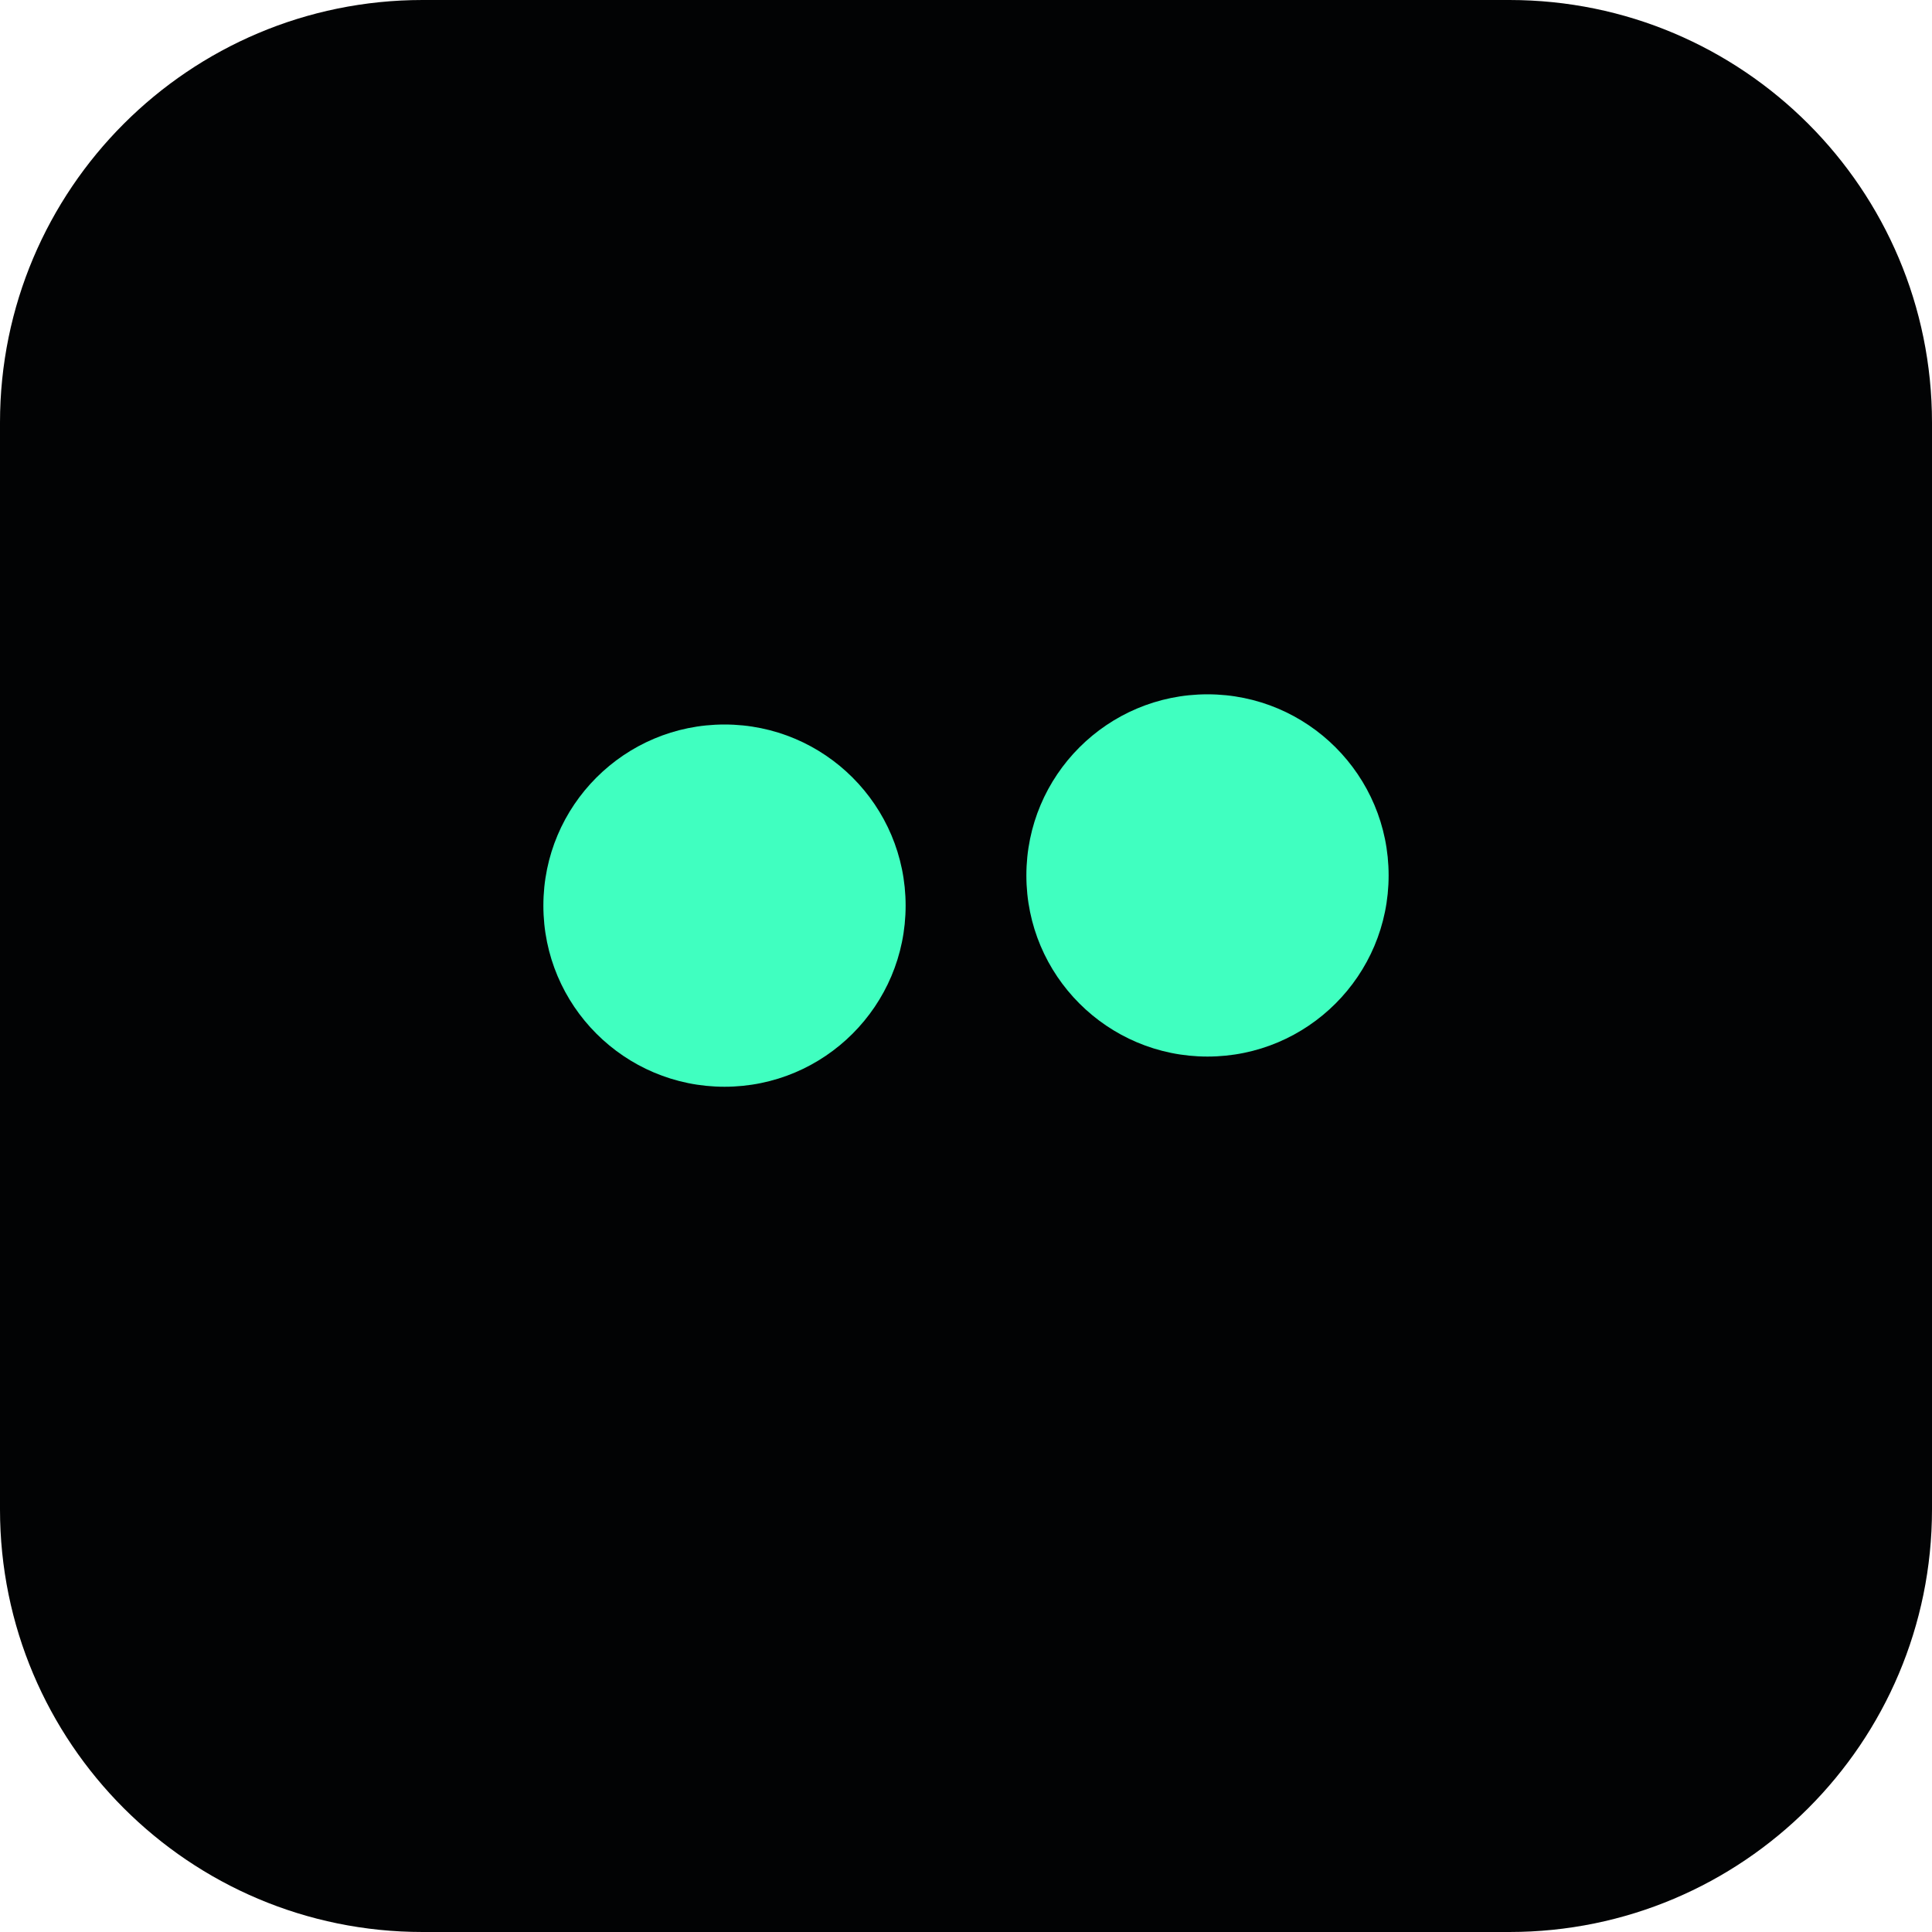
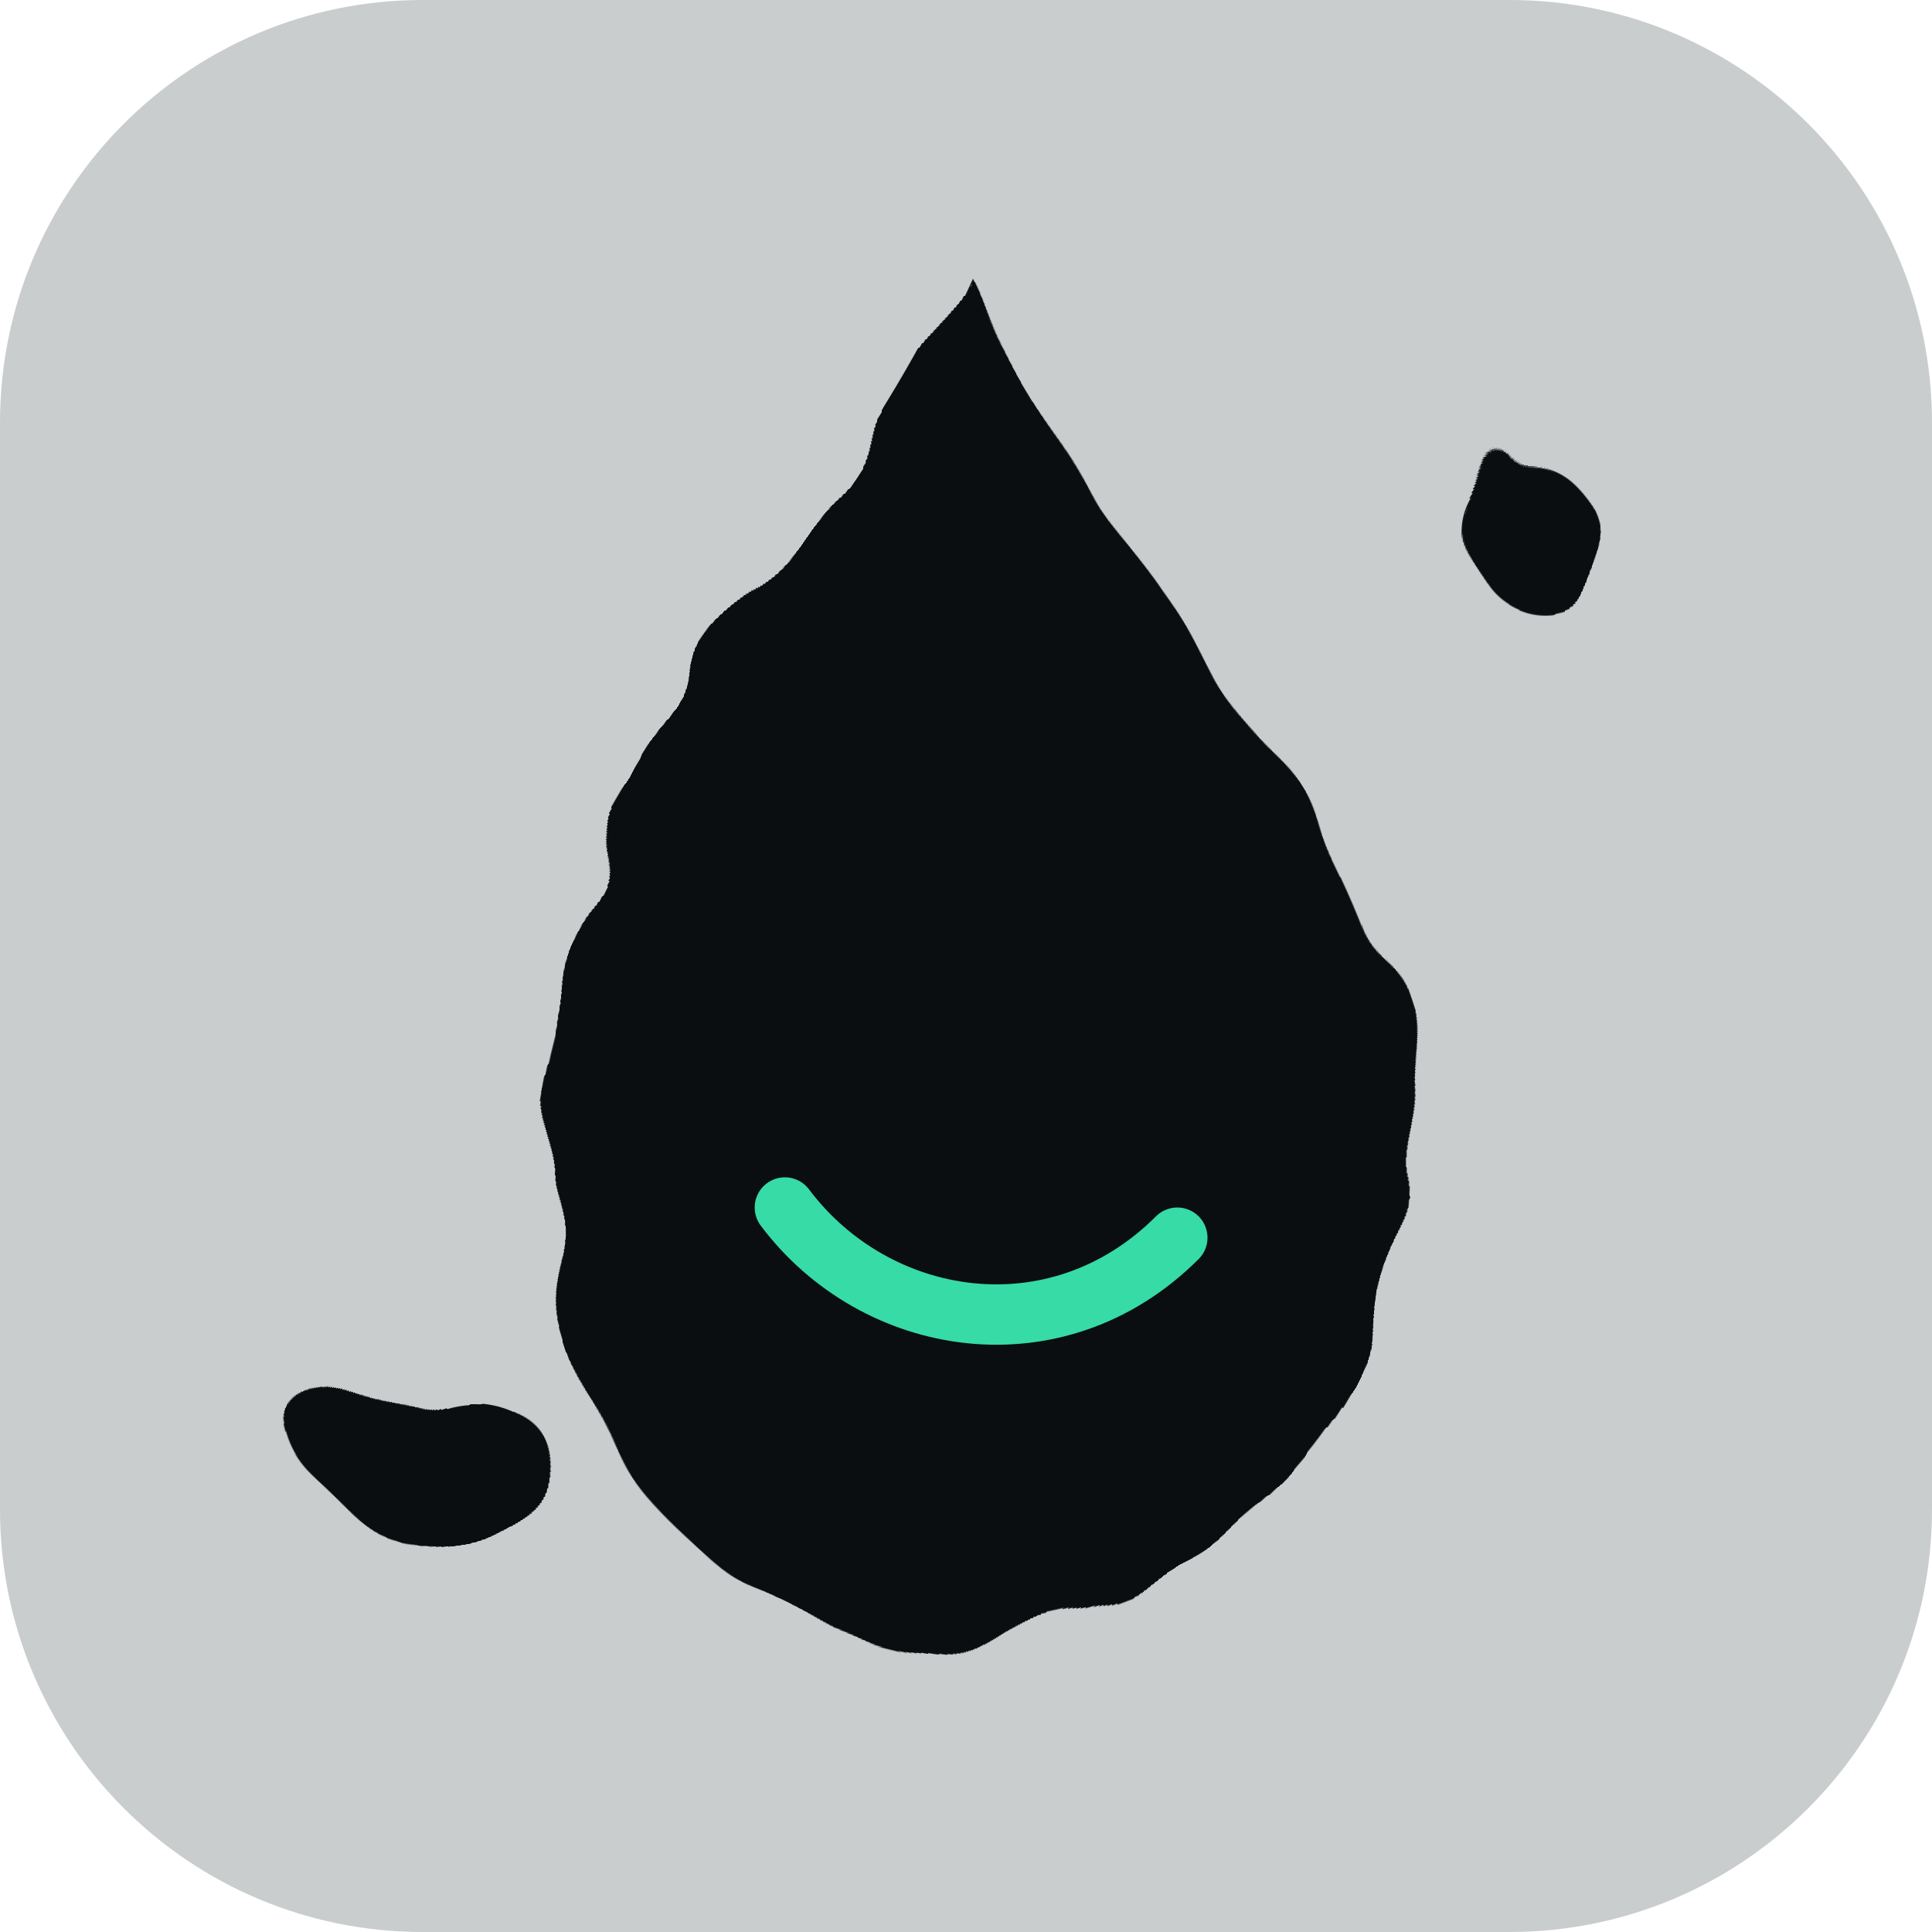
<svg xmlns="http://www.w3.org/2000/svg" viewBox="0 0 64 64">
-   <rect width="64" height="64" rx="14" fill="#020304" />
-   <circle cx="24" cy="30" r="6" fill="#40ffc0" />
-   <circle cx="40" cy="29" r="6" fill="#40ffc0" />
+   <defs>
+     <filter id="b" x="-30%" y="-30%" width="160%" height="160%">
+       <feTurbulence type="fractalNoise" baseFrequency=".09" numOctaves="3" seed="7" />
+       <feDisplacementMap in="SourceGraphic" scale="7" />
+     </filter>
+   </defs>
+   <rect width="64" height="64" rx="14" fill="#c9cdcd" />
+   <g filter="url(#b)">
+     <path d="M32 9c-5 11-15 18-15 30a15 15 0 0 0 30 0C47 27 37 20 32 9z" fill="#0b0e11" />
+     <circle cx="14" cy="48" r="3.2" fill="#0b0e11" />
+     <circle cx="50" cy="17" r="2.2" fill="#0b0e11" />
+   </g>
+   <path d="M26 40c3 4 9 5 13 1" stroke="#3dffc0" stroke-width="2" fill="none" stroke-linecap="round" opacity=".85" />
</svg>
